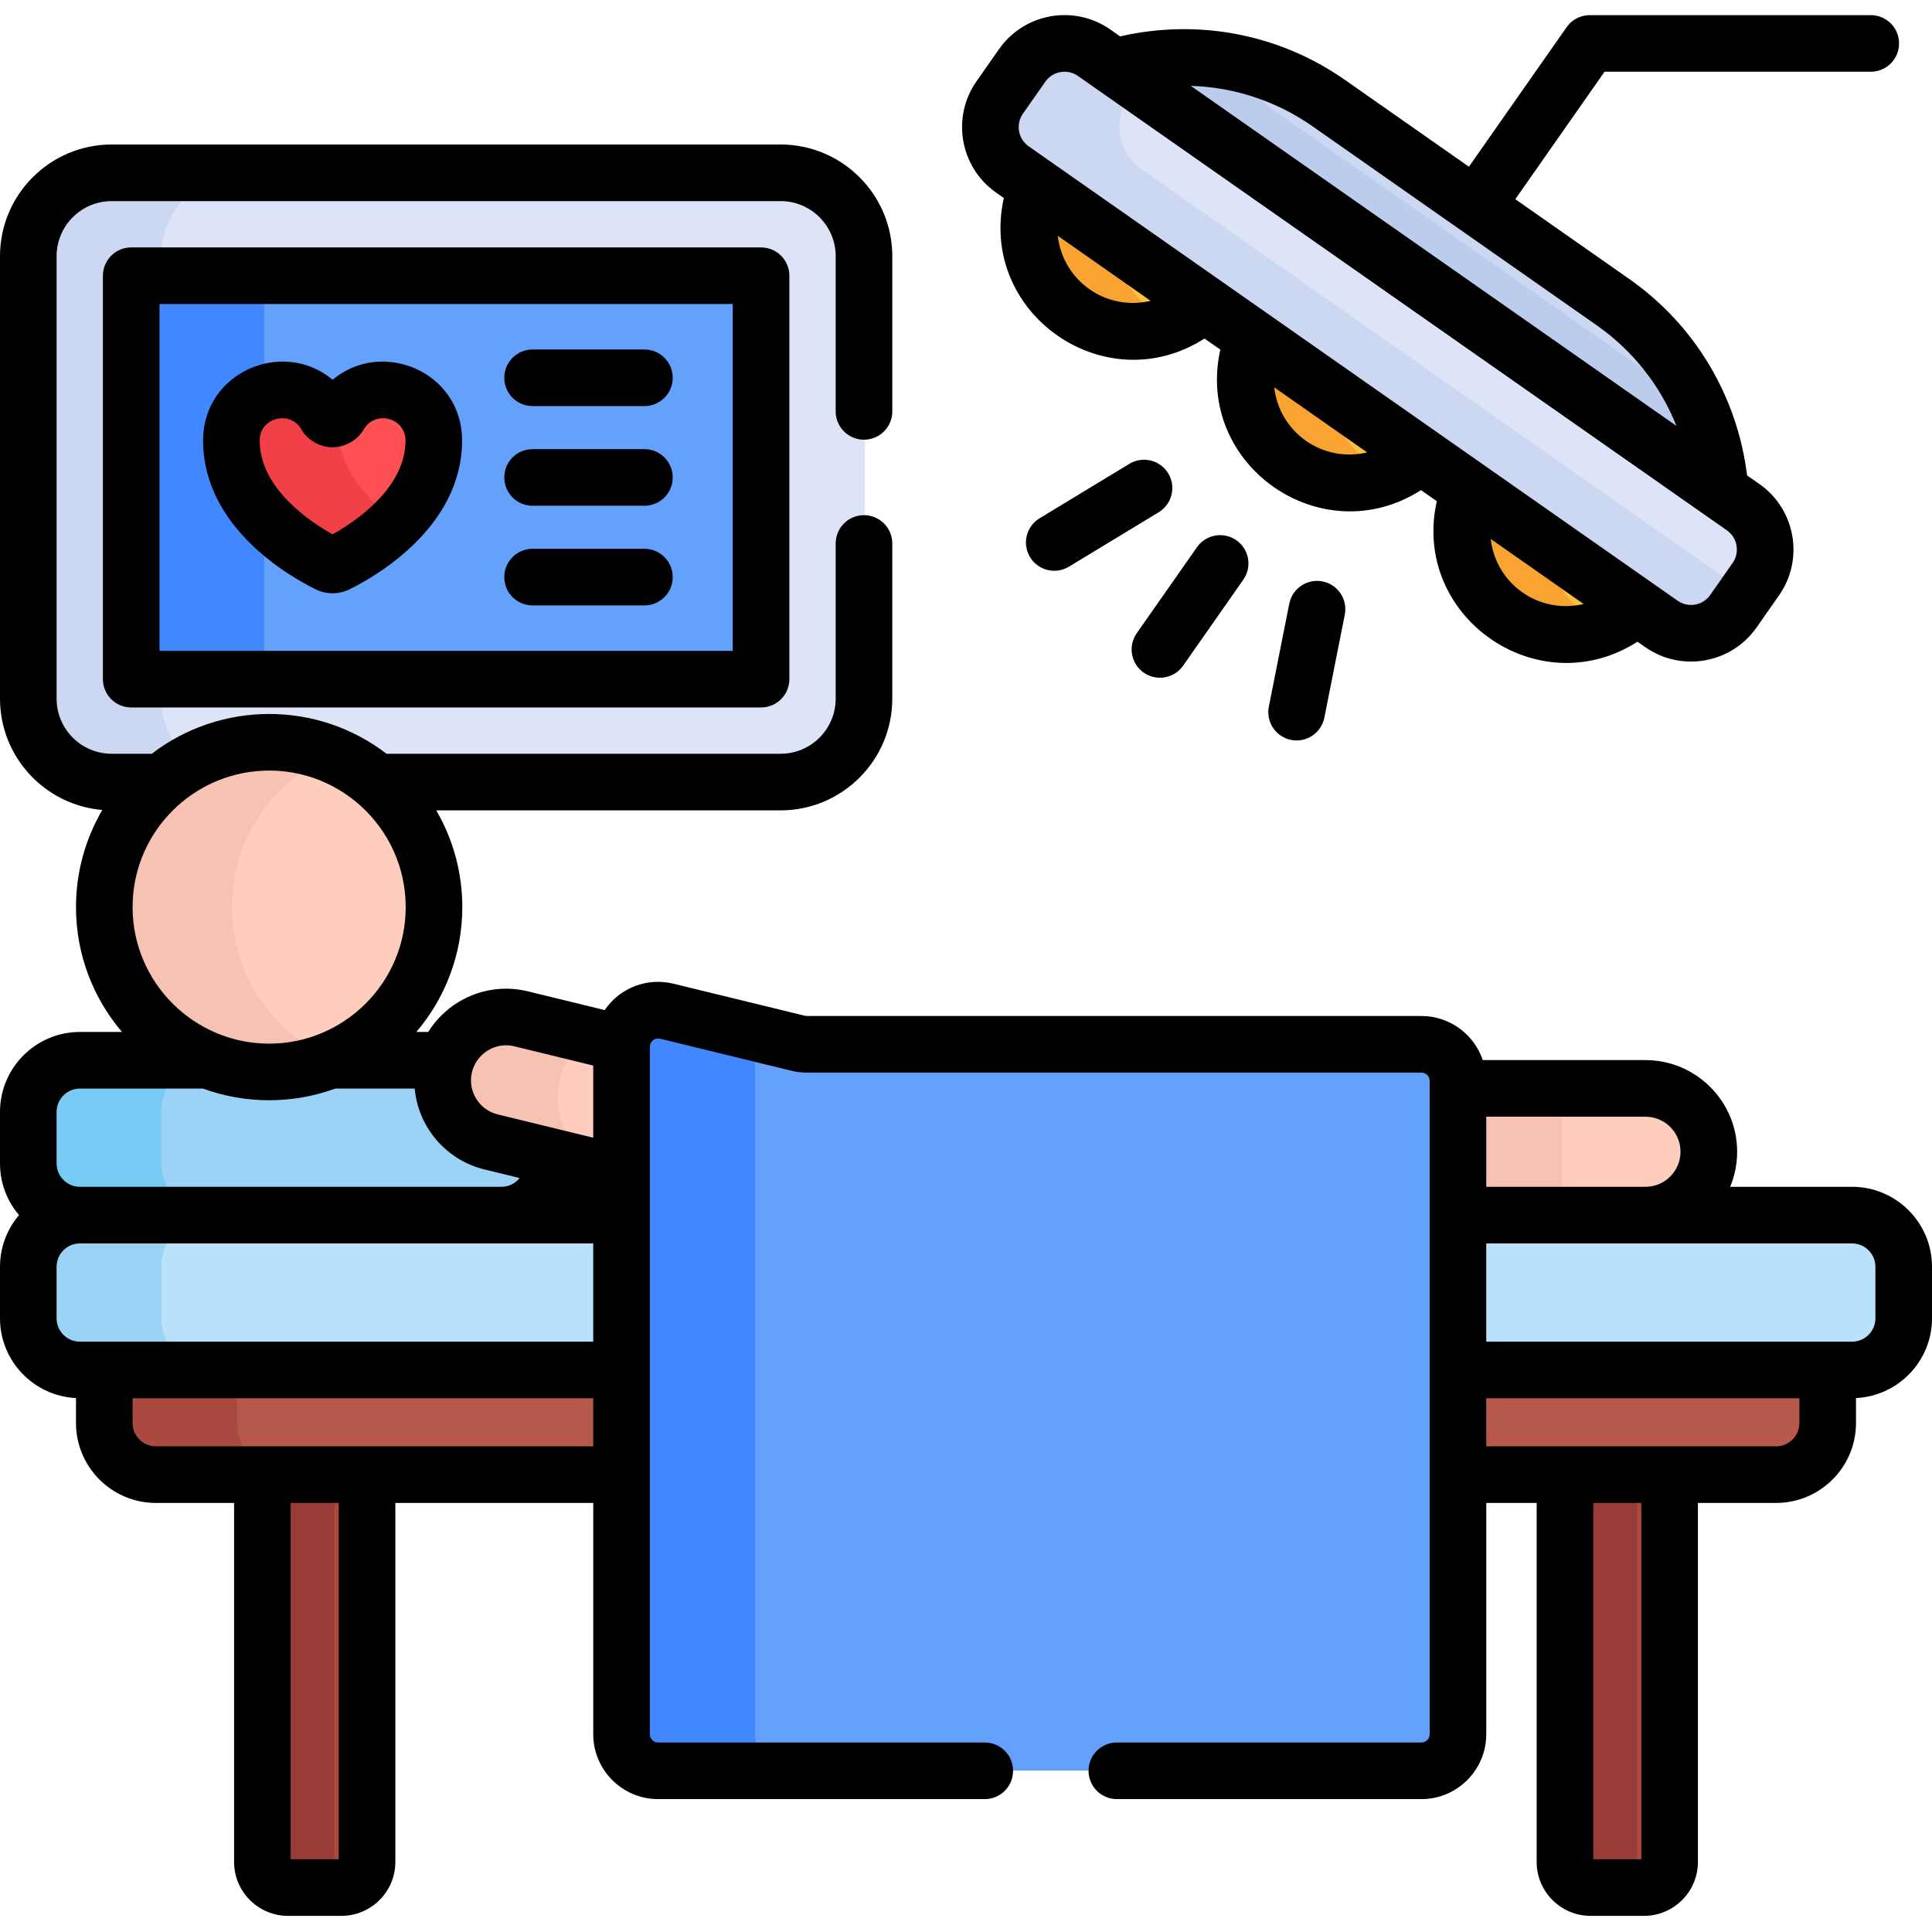
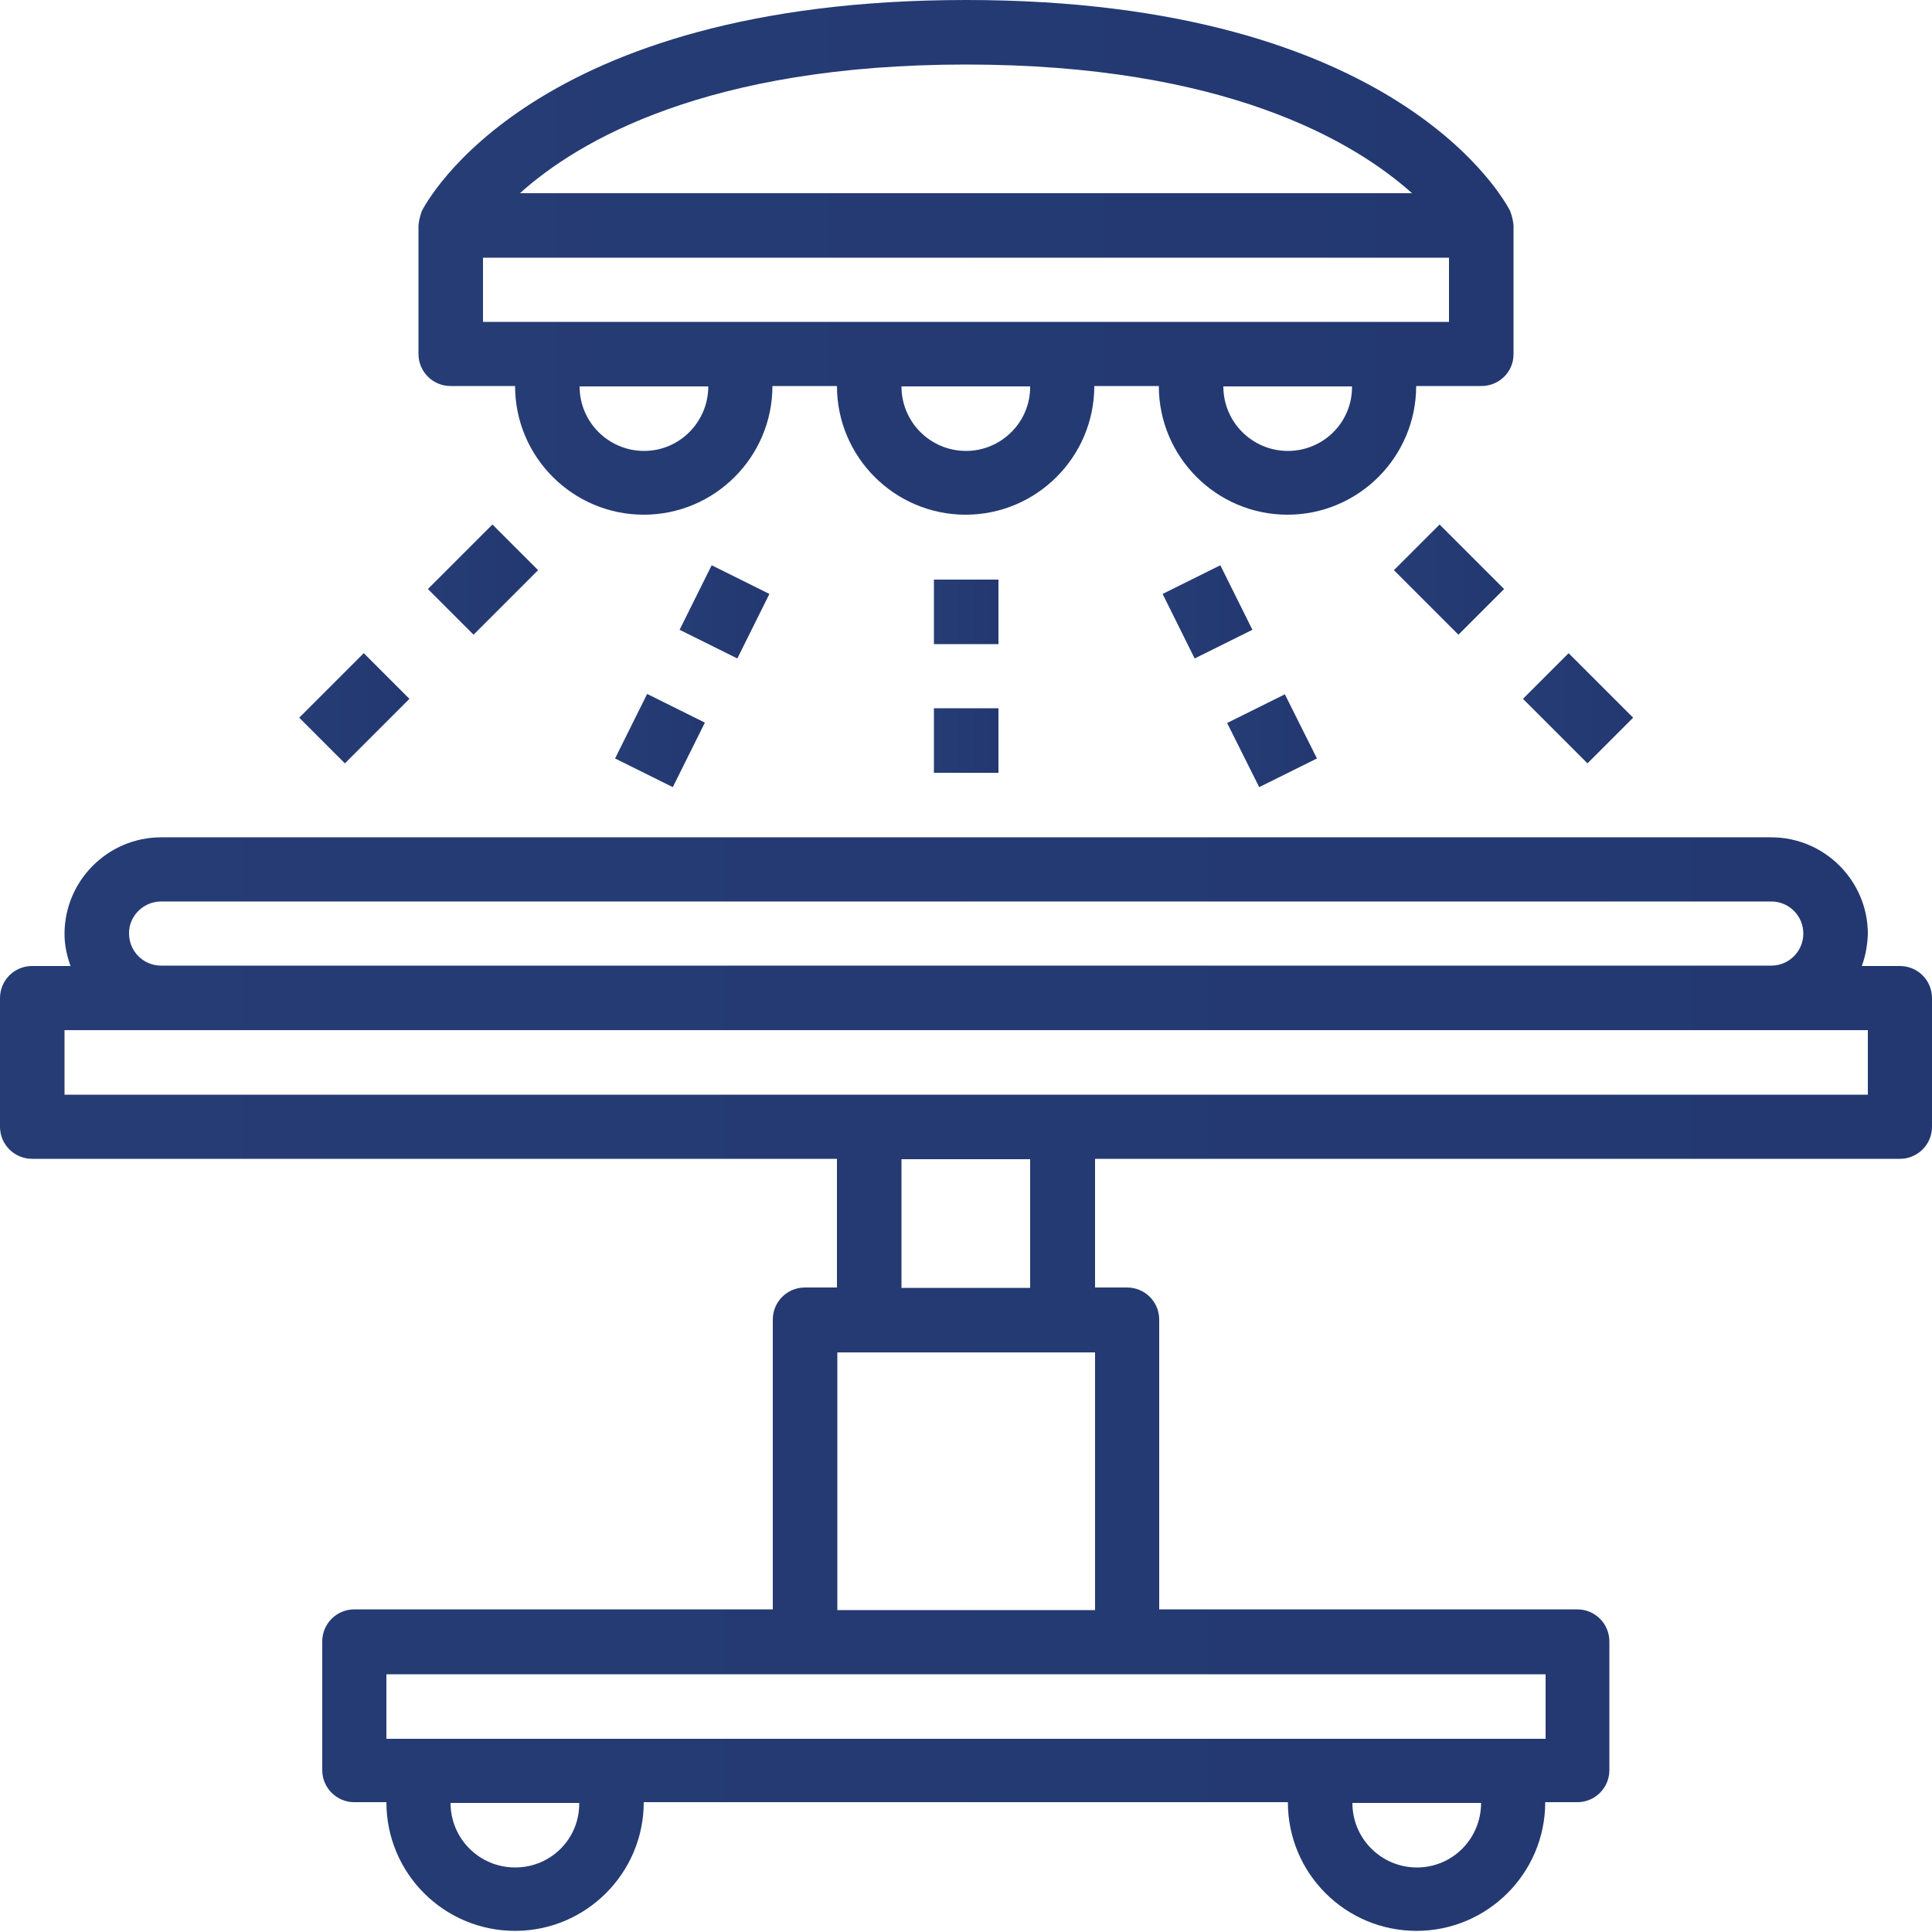
- <svg xmlns="http://www.w3.org/2000/svg" height="512pt" viewBox="0 -4 512 512" width="512pt">
-   <path d="m69.773 381.742v107.637c0 3.754 3.039 6.793 6.793 6.793h14.152c3.754 0 6.793-3.039 6.793-6.793v-107.637zm0 0" fill="#aa493f" />
-   <path d="m414.977 381.742v107.637c0 3.754 3.039 6.793 6.789 6.793h14.156c3.75 0 6.793-3.039 6.793-6.793v-107.637zm0 0" fill="#aa493f" />
-   <path d="m88.59 489.379v-107.637h-18.816v107.637c0 3.754 3.039 6.793 6.793 6.793h14.152c.82 0 1.605-.152 2.332-.418-2.602-.953-4.461-3.445-4.461-6.375zm0 0" fill="#993b36" />
-   <path d="m433.793 489.379v-107.637h-18.816v107.637c0 3.754 3.039 6.793 6.789 6.793h14.156c.82 0 1.602-.152 2.332-.418-2.602-.953-4.461-3.445-4.461-6.375zm0 0" fill="#993b36" />
-   <g fill="#fec13b">
-     <path d="m275.848 44.336c-5.402 12.355-2.027 26.82 8.824 34.418 10.848 7.598 25.598 5.82 35.359-3.48zm0 0" />
-     <path d="m333.219 84.508c-5.402 12.355-2.031 26.82 8.82 34.418 10.852 7.598 25.598 5.82 35.359-3.48zm0 0" />
-     <path d="m390.586 124.68c-5.402 12.355-2.027 26.82 8.824 34.418 10.852 7.594 25.598 5.82 35.359-3.48zm0 0" />
+ <svg xmlns="http://www.w3.org/2000/svg" version="1.1" x="0px" y="0px" viewBox="0 0 512 512" style="enable-background:new 0 0 512 512;" xml:space="preserve">
+   <style type="text/css">
+ 	.st0{display:none;}
+ 	.st1{display:inline;fill:#AA493F;}
+ 	.st2{display:inline;fill:#993B36;}
+ 	.st3{display:inline;}
+ 	.st4{fill:#FEC13B;}
+ 	.st5{display:inline;fill:#F9A332;}
+ 	.st6{display:inline;fill:#B9E1FB;}
+ 	.st7{display:inline;fill:#9AD3F6;}
+ 	.st8{display:inline;fill:#78CBF4;}
+ 	.st9{display:inline;fill:#B7594A;}
+ 	.st10{display:inline;fill:#CCD7F2;}
+ 	.st11{display:inline;fill:#BCCCED;}
+ 	.st12{display:inline;fill:#DDE4F7;}
+ 	.st13{display:inline;fill:#63A1FC;}
+ 	.st14{display:inline;fill:#4188FF;}
+ 	.st15{display:inline;fill:#FF5155;}
+ 	.st16{display:inline;fill:#F24049;}
+ 	.st17{display:inline;fill:#FFCDBE;}
+ 	.st18{display:inline;fill:#F7C1B3;}
+ 	.st19{fill:url(#SVGID_1_);}
+ 	.st20{fill:url(#SVGID_2_);}
+ 	.st21{fill:url(#SVGID_3_);}
+ 	.st22{fill:url(#SVGID_4_);}
+ 	.st23{fill:url(#SVGID_5_);}
+ 	.st24{fill:url(#SVGID_6_);}
+ 	.st25{fill:url(#SVGID_7_);}
+ 	.st26{fill:url(#SVGID_8_);}
+ 	.st27{fill:url(#SVGID_9_);}
+ 	.st28{fill:url(#SVGID_10_);}
+ 	.st29{fill:url(#SVGID_11_);}
+ 	.st30{fill:url(#SVGID_12_);}
+ 	.st31{fill:url(#SVGID_13_);}
+ </style>
+   <g id="Capa_1" class="st0">
+     <path class="st1" d="M69.8,385.7v107.6c0,3.8,3,6.8,6.8,6.8h14.2c3.8,0,6.8-3,6.8-6.8V385.7H69.8z" />
+     <path class="st1" d="M415,385.7v107.6c0,3.8,3,6.8,6.8,6.8h14.2c3.8,0,6.8-3,6.8-6.8V385.7H415z" />
+     <path class="st2" d="M88.6,493.4V385.7H69.8v107.6c0,3.8,3,6.8,6.8,6.8h14.2c0.8,0,1.6-0.2,2.3-0.4   C90.4,498.8,88.6,496.3,88.6,493.4z" />
+     <path class="st2" d="M433.8,493.4V385.7H415v107.6c0,3.8,3,6.8,6.8,6.8h14.2c0.8,0,1.6-0.2,2.3-0.4   C435.7,498.8,433.8,496.3,433.8,493.4z" />
+     <g class="st3">
+       <path class="st4" d="M275.8,48.3c-5.4,12.4-2,26.8,8.8,34.4c10.8,7.6,25.6,5.8,35.4-3.5L275.8,48.3z" />
+       <path class="st4" d="M333.2,88.5c-5.4,12.4-2,26.8,8.8,34.4s25.6,5.8,35.4-3.5L333.2,88.5z" />
+       <path class="st4" d="M390.6,128.7c-5.4,12.4-2,26.8,8.8,34.4c10.9,7.6,25.6,5.8,35.4-3.5L390.6,128.7z" />
+     </g>
+     <path class="st5" d="M306,82.8c-7.1-5-11-12.9-11.3-21.2l-18.8-13.2c-5.4,12.4-2,26.8,8.8,34.4c7.8,5.4,17.5,6,26,2.6   C309,84.6,307.5,83.8,306,82.8z" />
+     <path class="st5" d="M363.3,122.9c-7.1-5-11-12.9-11.3-21.2l-18.8-13.2c-5.4,12.4-2,26.8,8.8,34.4c7.8,5.4,17.5,6,26,2.6   C366.4,124.8,364.8,124,363.3,122.9z" />
+     <path class="st5" d="M420.7,163.1c-7.1-5-11-12.9-11.3-21.2l-18.8-13.2c-5.4,12.4-2,26.8,8.8,34.4c7.8,5.4,17.5,6.1,26,2.6   C423.8,165,422.2,164.1,420.7,163.1z" />
+     <path class="st6" d="M491.1,322H21.4c-7.5,0-13.7,6.2-13.7,13.7v13.7c0,7.5,6.2,13.7,13.7,13.7h469.6c7.5,0,13.7-6.2,13.7-13.7   v-13.7C504.7,328.1,498.6,322,491.1,322z" />
+     <path class="st7" d="M42.7,349.3v-13.7c0-7.5,6.2-13.7,13.7-13.7h-35c-7.5,0-13.7,6.2-13.7,13.7v13.7c0,7.5,6.2,13.7,13.7,13.7h35   C48.9,363,42.7,356.8,42.7,349.3z" />
+     <path class="st7" d="M146.8,308.3v-13.7c0-7.5-6.2-13.7-13.7-13.7H21.4c-7.5,0-13.7,6.2-13.7,13.7v13.7c0,7.5,6.2,13.7,13.7,13.7   h111.7C140.7,322,146.8,315.8,146.8,308.3z" />
+     <path class="st8" d="M42.7,308.3v-13.7c0-7.5,6.2-13.7,13.7-13.7h-35c-7.5,0-13.7,6.2-13.7,13.7v13.7c0,7.5,6.2,13.7,13.7,13.7h35   C48.9,322,42.7,315.8,42.7,308.3z" />
+     <path class="st9" d="M27.9,363v14.1c0,7.5,6.2,13.7,13.7,13.7h429.4c7.5,0,13.7-6.2,13.7-13.7V363H27.9z" />
+     <path class="st1" d="M62.9,377.1V363h-35v14.1c0,7.5,6.2,13.7,13.7,13.7h35C69,390.7,62.9,384.6,62.9,377.1z" />
+     <path class="st10" d="M454.9,131.9c-0.7-20.5-10.1-39.9-27.2-51.9l-75.3-52.7c-17.1-12-38.5-14.1-58-7.8L454.9,131.9z" />
+     <path class="st11" d="M336.2,28.3c-3.4-2.4-3.6-6.8-1.4-9.5c-13.1-4-27.2-3.6-40.4,0.7l160.5,112.4c-0.3-8.4-2.1-16.5-5.2-24.1   L336.2,28.3z" />
+     <path class="st12" d="M207.1,207.2H29.8c-12.2,0-22.1-9.9-22.1-22.1V67.8c0-12.2,9.9-22.1,22.1-22.1h177.3   c12.2,0,22.1,9.9,22.1,22.1v117.3C229.2,197.3,219.3,207.2,207.1,207.2z" />
+     <path class="st10" d="M42.7,185.1V67.8c0-12.2,9.9-22.1,22.1-22.1h-35c-12.2,0-22.1,9.9-22.1,22.1v117.3c0,12.2,9.9,22.1,22.1,22.1   h35C52.7,207.2,42.7,197.3,42.7,185.1z" />
+     <path class="st13" d="M199,73H37.9c-1.6,0-2.9,1.3-2.9,2.9V177c0,1.6,1.3,2.9,2.9,2.9H199c1.6,0,2.9-1.3,2.9-2.9V75.9   C201.9,74.3,200.6,73,199,73z" />
+     <path class="st14" d="M70,177V75.9c0-1.6,1.3-2.9,2.9-2.9h-35c-1.6,0-2.9,1.3-2.9,2.9V177c0,1.6,1.3,2.9,2.9,2.9h35   C71.3,179.9,70,178.6,70,177z" />
+     <path class="st15" d="M90.1,110.1c-1.1,1.3-2.6,1.1-3.4,0c-6.8-11.9-25.1-7.1-25.1,6.6c0,18.7,19.6,29.8,25.7,32.7   c0.7,0.4,1.6,0.4,2.3,0c6-3,25.7-14.1,25.7-32.7C115.2,103,96.9,98.1,90.1,110.1z" />
+     <path class="st16" d="M89.2,111.5c0-0.3,0-0.5,0-0.8c-0.9,0.4-1.9,0.1-2.6-0.7c-6.8-11.9-25.1-7.1-25.1,6.6   c0,18.7,19.6,29.8,25.7,32.7c0.7,0.4,1.6,0.4,2.3,0c3.1-1.5,9.8-5.2,15.6-11C97.7,132.8,89.2,123.8,89.2,111.5z" />
+     <path class="st12" d="M459.6,161.9l6-8.5c4.3-6.2,2.8-14.7-3.4-19.1l-172-120.4c-6.2-4.3-14.7-2.8-19.1,3.4l-6,8.5   c-4.3,6.2-2.8,14.7,3.4,19.1l172,120.4C446.7,169.6,455.3,168.1,459.6,161.9z" />
+     <path class="st10" d="M302.5,44.9c-6.2-4.3-7.7-12.9-3.4-19.1l2.6-3.8l-11.6-8.1c-6.2-4.3-14.7-2.8-19.1,3.4l-6,8.5   c-4.3,6.2-2.8,14.7,3.4,19.1l172,120.4c6.2,4.3,14.7,2.8,19.1-3.4l3.3-4.8L302.5,44.9z" />
+     <path class="st17" d="M115.3,240.3c0,24.1-19.6,43.7-43.7,43.7s-43.7-19.6-43.7-43.7s19.6-43.7,43.7-43.7S115.3,216.2,115.3,240.3z   " />
+     <path class="st18" d="M61.5,240.3c0-18.2,11.1-33.8,26.9-40.3c-5.2-2.2-10.8-3.4-16.8-3.4c-24.1,0-43.7,19.6-43.7,43.7   S47.4,284,71.6,284c6,0,11.6-1.2,16.8-3.4C72.6,274.1,61.5,258.5,61.5,240.3z" />
+     <path class="st17" d="M168,277.3c0-0.3,0-0.6,0.1-0.9l-29.7-6.5c-9-2.2-18.1,3.3-20.3,12.3c-2.2,9,3.3,18.1,12.3,20.3L168,311   C168,291.8,168,278.4,168,277.3z" />
+     <path class="st18" d="M148.5,285.9c1.2-5,4.1-9.1,7.9-12l-18-3.9c-9-2.2-18.1,3.3-20.3,12.3c-2.2,9,3.3,18.1,12.3,20.3l26.3,5.9   C149.9,303.5,146.3,294.7,148.5,285.9z" />
+     <path class="st17" d="M436.3,288.4h-52.7V322h52.7c9.3,0,16.8-7.5,16.8-16.8C453.1,295.9,445.6,288.4,436.3,288.4z" />
+     <path class="st18" d="M413.9,288.4h-30.3V322h30.3C413.9,307.3,413.9,295.4,413.9,288.4z" />
+     <path class="st13" d="M376.9,276.7H214.1c-0.8,0-1.5-0.1-2.3-0.3l-34.8-8.5c-6.1-1.5-12,3.1-12,9.4v182.2c0,5.4,4.3,9.7,9.7,9.7   h202.3c5.4,0,9.7-4.3,9.7-9.7c0-2,0-168.5,0-173.1C386.6,281,382.3,276.7,376.9,276.7z" />
+     <path class="st14" d="M200.1,459.5c0-3,0-178.4,0-182.2c0-1.3,0.3-2.5,0.7-3.6l-23.8-5.8c-6.1-1.5-12,3.1-12,9.4v182.2   c0,5.4,4.3,9.7,9.7,9.7h35.1C204.4,469.2,200.1,464.9,200.1,459.5z" />
+     <path class="st3" d="M303.1,178.2c3.4,2.4,8.1,1.6,10.4-1.8l16-22.8c2.4-3.4,1.6-8.1-1.8-10.4s-8.1-1.6-10.4,1.8l-16,22.8   C298.9,171.2,299.7,175.9,303.1,178.2z" />
+     <path class="st3" d="M341.7,160l-5.4,27.3c-0.8,4.1,1.8,8,5.9,8.8c4.1,0.8,8-1.8,8.8-5.9l5.4-27.3c0.8-4.1-1.8-8-5.9-8.8   S342.5,155.9,341.7,160z" />
+     <path class="st3" d="M309.6,125.4c-2.1-3.5-6.8-4.7-10.3-2.5l-23.8,14.4c-3.5,2.1-4.7,6.8-2.5,10.3c2.1,3.5,6.8,4.7,10.3,2.5   l23.8-14.4C310.6,133.6,311.7,129,309.6,125.4z" />
+     <path class="st3" d="M83.7,156.2c2.8,1.4,6.1,1.4,9,0c7-3.5,29.8-16.5,29.8-39.5c0-18.2-21.2-27.1-34.3-16.1   c-13.1-11-34.3-2.1-34.3,16.1C53.8,139.7,76.7,152.7,83.7,156.2z M79.9,113.8c1.4,2.5,4.5,4.6,8,4.7c3.6,0.1,7-2,8.5-4.7   c3.1-5.3,11.1-3.1,11.1,2.8c0,12.7-13.4,21.6-19.3,24.9c-5.9-3.3-19.3-12.1-19.3-24.9C68.8,110.7,76.9,108.6,79.9,113.8z" />
+     <path class="st3" d="M141.1,107.6h29.6c4.1,0,7.5-3.4,7.5-7.5c0-4.1-3.4-7.5-7.5-7.5h-29.6c-4.1,0-7.5,3.4-7.5,7.5   C133.6,104.3,137,107.6,141.1,107.6z" />
+     <path class="st3" d="M141.1,134h29.6c4.1,0,7.5-3.4,7.5-7.5s-3.4-7.5-7.5-7.5h-29.6c-4.1,0-7.5,3.4-7.5,7.5   C133.6,130.7,137,134,141.1,134z" />
+     <path class="st3" d="M141.1,160.4h29.6c4.1,0,7.5-3.4,7.5-7.5s-3.4-7.5-7.5-7.5h-29.6c-4.1,0-7.5,3.4-7.5,7.5   S137,160.4,141.1,160.4z" />
+     <path class="st3" d="M495.8,19c4.1,0,7.5-3.4,7.5-7.5S499.9,4,495.8,4h-73.7c-0.1,0-0.2,0-0.3,0c-2.5-0.1-5,1-6.5,3.2l-25.9,37   l-32.8-23C339.1,9,317.5,4.9,296.8,9.6l-2.6-1.8c-9.6-6.7-22.8-4.3-29.5,5.2l-6,8.5c-6.7,9.6-4.4,22.8,5.2,29.5l2,1.4   c-6.8,30.6,26.8,54.1,53.2,37.2l4.2,2.9c-6.8,30.6,26.8,54.1,53.2,37.2l4.2,2.9c-6.8,30.6,26.8,54.1,53.2,37.2l2.1,1.4   c9.6,6.7,22.8,4.4,29.5-5.2l6-8.5c6.7-9.6,4.4-22.8-5.2-29.5L463,126c-2.6-21.1-13.9-39.9-31.2-52.1l-30.2-21.1L425.2,19H495.8z    M280.3,62.5l24.6,17.2C293.1,82.5,281.7,74.5,280.3,62.5z M337.7,102.6c15.1,10.6,9.5,6.7,24.6,17.2   C350.5,122.7,339.1,114.7,337.7,102.6z M395.1,142.8c15,10.5,9.7,6.8,24.6,17.2C407.9,162.9,396.5,154.9,395.1,142.8z M459.2,149.2   l-6,8.5c-2,2.8-5.8,3.5-8.6,1.5c-9.5-6.6-162.5-113.8-172-120.4c-2.8-1.9-3.5-5.8-1.5-8.6l6-8.5c1.9-2.8,5.8-3.5,8.6-1.5l172,120.4   C460.4,142.5,461.1,146.4,459.2,149.2z M444.3,112.9c-7.9-5.5-125-87.6-128.7-90.1c11.5,0.4,22.7,4,32.3,10.7l75.3,52.7   C432.8,92.9,440,102.2,444.3,112.9z" />
+     <path class="st3" d="M490.8,314.5h-32.3c1.2-2.9,1.9-6,1.9-9.3c0-13.4-10.9-24.3-24.3-24.3H393c-2.3-6.8-8.7-11.7-16.3-11.7H213.8   c-0.2,0-0.3,0-0.5-0.1l-34.8-8.5c-6.8-1.7-14.1,0.9-18.2,7l-20.4-5c-10.4-2.5-21,2.1-26.4,10.8h-3.1c7.6-8.9,12.2-20.5,12.2-33.1   c0-9.3-2.5-18.1-6.9-25.6h91.3c16.3,0,29.6-13.3,29.6-29.6V144c0-4.1-3.4-7.5-7.5-7.5c-4.1,0-7.5,3.4-7.5,7.5v41.1   c0,8-6.5,14.6-14.6,14.6H102.4c-18.3-14.1-43.9-14.1-62.2,0H29.6c-8,0-14.6-6.5-14.6-14.6V67.9c0-8,6.5-14.6,14.6-14.6h177.3   c8,0,14.6,6.5,14.6,14.6V109c0,4.1,3.4,7.5,7.5,7.5c4.1,0,7.5-3.4,7.5-7.5V67.9c0-16.3-13.3-29.6-29.6-29.6H29.6   C13.3,38.3,0,51.6,0,67.9v117.3c0,15.5,12,28.2,27.1,29.5c-4.4,7.6-7,16.4-7,25.7c0,12.6,4.6,24.2,12.2,33.1H21.2   C9.5,273.5,0,283,0,294.7v13.7c0,5.2,1.9,10,5,13.7c-3.1,3.7-5,8.5-5,13.7v13.7c0,11.3,8.9,20.6,20.1,21.1v6.6   c0,11.7,9.5,21.2,21.2,21.2H62v95.1c0,7.9,6.4,14.3,14.3,14.3h14.2c7.9,0,14.3-6.4,14.3-14.3v-95.1h52.4v61.3   c0,9.5,7.7,17.2,17.2,17.2H261c4.1,0,7.5-3.4,7.5-7.5s-3.4-7.5-7.5-7.5h-86.6c-1.2,0-2.2-1-2.2-2.2c0-5.1,0-176.8,0-182.2   c0,0,0-0.1,0-0.1c0-1.4,1.3-2.4,2.7-2.1l34.8,8.5c1.3,0.3,2.7,0.5,4.1,0.5h162.9c1.2,0,2.2,1,2.2,2.2v173.1c0,1.2-1,2.2-2.2,2.2   H296c-4.1,0-7.5,3.4-7.5,7.5c0,4.1,3.4,7.5,7.5,7.5h80.7c9.5,0,17.2-7.7,17.2-17.2v-61.3h13.4v95.1c0,7.9,6.4,14.3,14.3,14.3h14.2   c7.9,0,14.3-6.4,14.3-14.3v-95.1h20.7c11.7,0,21.2-9.5,21.2-21.2v-6.6c11.2-0.5,20.1-9.8,20.1-21.1v-13.7   C512,324,502.5,314.5,490.8,314.5z M136.3,277.3l20.9,5.1v19.1l-8.9-2.2l-16.4-4c-4.4-1.1-7.2-5.1-7.1-9.4   C125,280.2,130.5,275.9,136.3,277.3z M71.3,276.6c-19.8,0-36.2-16.1-36.2-36.2c0-18.8,14.4-34.3,32.8-36c21.3-2,39.6,14.8,39.6,36   C107.5,260.5,91.1,276.6,71.3,276.6z M15,294.7c0-3.4,2.8-6.2,6.2-6.2h32.6c11.3,4.1,23.8,4.1,35.1,0h21c0.9,10.3,8.4,19,18.4,21.4   l9.4,2.3c-1.1,1.4-2.9,2.3-4.8,2.3H21.2c-3.4,0-6.2-2.8-6.2-6.2V294.7z M15,349.4v-13.7c0-3.4,2.8-6.2,6.2-6.2h136v26   c-9.4,0-133.5,0-136,0C17.8,355.6,15,352.8,15,349.4z M89.8,492.7H77v-94.4h12.7V492.7z M41.3,383.3c-3.4,0-6.2-2.8-6.2-6.2v-6.6   h122.1v12.7C152.2,383.3,45.8,383.3,41.3,383.3z M445.4,305.2c0,5.1-4.2,9.3-9.3,9.3h-42.2v-18.6h42.2   C441.2,295.9,445.4,300.1,445.4,305.2z M435,492.7h-12.7v-94.4H435V492.7z M476.9,377.1c0,3.4-2.8,6.2-6.2,6.2   c-7.1,0-68.3,0-76.8,0v-12.7h83V377.1z M497,349.4c0,3.4-2.8,6.2-6.2,6.2c-10.6,0-86.3,0-96.9,0v-26h96.9c3.4,0,6.2,2.8,6.2,6.2   V349.4z" />
+     <path class="st3" d="M34.8,65.6c-4.1,0-7.5,3.4-7.5,7.5V180c0,4.1,3.4,7.5,7.5,7.5h166.9c4.1,0,7.5-3.4,7.5-7.5V73.1   c0-4.1-3.4-7.5-7.5-7.5H34.8z M194.2,172.5H42.3V80.6h151.9V172.5z" />
  </g>
-   <path d="m305.977 78.754c-7.105-4.977-10.98-12.898-11.312-21.238l-18.816-13.18c-5.402 12.355-2.027 26.82 8.824 34.418 7.75 5.426 17.477 6.047 25.969 2.586-1.613-.695-3.18-1.543-4.664-2.586zm0 0" fill="#f9a332" />
-   <path d="m363.344 118.926c-7.102-4.977-10.977-12.898-11.309-21.242l-18.82-13.176c-5.402 12.355-2.027 26.82 8.824 34.418 7.75 5.426 17.48 6.047 25.969 2.582-1.609-.691-3.176-1.543-4.664-2.582zm0 0" fill="#f9a332" />
-   <path d="m420.715 159.098c-7.105-4.977-10.98-12.898-11.309-21.242l-18.82-13.176c-5.398 12.352-2.027 26.816 8.824 34.414 7.75 5.426 17.48 6.051 25.969 2.586-1.609-.695-3.176-1.543-4.664-2.582zm0 0" fill="#f9a332" />
-   <path d="m491.062 317.965h-469.641c-7.523 0-13.68 6.156-13.68 13.68v13.68c0 7.523 6.156 13.676 13.68 13.676h469.641c7.523 0 13.68-6.152 13.68-13.676v-13.68c0-7.523-6.156-13.68-13.68-13.68zm0 0" fill="#b9e1fb" />
-   <path d="m42.746 345.324v-13.68c0-7.523 6.156-13.68 13.68-13.68h-35.004c-7.523 0-13.68 6.156-13.68 13.68v13.68c0 7.523 6.156 13.676 13.68 13.676h35.004c-7.523.004-13.68-6.152-13.68-13.676zm0 0" fill="#9ad3f6" />
-   <path d="m146.812 304.285v-13.676c0-7.523-6.156-13.68-13.68-13.68h-111.711c-7.523 0-13.68 6.156-13.68 13.68v13.676c0 7.523 6.156 13.68 13.68 13.68h111.711c7.523 0 13.68-6.156 13.68-13.68zm0 0" fill="#9ad3f6" />
-   <path d="m42.746 304.285v-13.676c0-7.523 6.156-13.68 13.68-13.68h-35.004c-7.523 0-13.68 6.156-13.68 13.68v13.676c0 7.523 6.156 13.68 13.68 13.68h35.004c-7.523 0-13.68-6.156-13.68-13.68zm0 0" fill="#78cbf4" />
-   <path d="m27.883 359.004v14.059c0 7.523 6.152 13.68 13.676 13.68h429.367c7.523 0 13.676-6.156 13.676-13.68v-14.059zm0 0" fill="#b7594a" />
-   <path d="m62.883 373.062v-14.059h-35v14.059c0 7.523 6.152 13.68 13.676 13.68h35.004c-7.523 0-13.68-6.156-13.68-13.68zm0 0" fill="#aa493f" />
-   <path d="m454.887 127.879c-.73-20.516-10.062-39.875-27.18-51.859l-75.324-52.742c-17.117-11.988-38.496-14.133-58.023-7.801zm0 0" fill="#ccd7f2" />
-   <path d="m336.195 24.289c-3.418-2.395-3.551-6.773-1.395-9.547-13.059-3.953-27.18-3.57-40.441.734l160.527 112.402c-.297-8.367-2.051-16.531-5.152-24.09zm0 0" fill="#bccced" />
-   <path d="m207.113 203.207h-177.277c-12.184 0-22.09-9.914-22.09-22.094v-117.277c0-12.18 9.91-22.09 22.09-22.09h177.277c12.184 0 22.094 9.91 22.094 22.09v117.277c0 12.184-9.91 22.094-22.094 22.094zm0 0" fill="#dde4f7" />
-   <path d="m42.746 181.113v-117.277c0-12.18 9.91-22.09 22.09-22.09h-35c-12.184 0-22.094 9.91-22.094 22.09v117.277c0 12.18 9.91 22.09 22.094 22.09h35c-12.18.004-22.09-9.906-22.09-22.09zm0 0" fill="#ccd7f2" />
-   <path d="m199.039 69.02h-161.129c-1.598 0-2.891 1.297-2.891 2.895v101.125c0 1.598 1.293 2.895 2.891 2.895h161.129c1.598 0 2.895-1.297 2.895-2.895v-101.125c0-1.598-1.297-2.895-2.895-2.895zm0 0" fill="#63a1fc" />
-   <path d="m70.02 173.039v-101.125c0-1.598 1.293-2.895 2.895-2.895h-35.004c-1.598 0-2.895 1.297-2.895 2.895v101.125c0 1.598 1.297 2.895 2.895 2.895h35.004c-1.598 0-2.895-1.297-2.895-2.895zm0 0" fill="#4188ff" />
-   <path d="m90.086 106.102c-1.117 1.262-2.551 1.07-3.445-.043-6.77-11.918-25.078-7.117-25.078 6.605 0 18.676 19.637 29.781 25.652 32.738.734.363 1.598.359 2.328 0 6.02-2.969 25.656-14.105 25.656-32.738.004-13.664-18.254-18.586-25.113-6.562zm0 0" fill="#ff5155" />
-   <path d="m89.191 107.539c0-.262.02-.512.031-.766-.922.438-1.906.125-2.582-.715-6.766-11.918-25.078-7.117-25.078 6.605 0 18.676 19.637 29.781 25.652 32.738.734.363 1.598.359 2.328-.004 3.109-1.531 9.836-5.242 15.625-11.031-7.516-5.57-15.977-14.566-15.977-26.828zm0 0" fill="#f24049" />
-   <path d="m459.602 157.941 5.965-8.527c4.316-6.164 2.805-14.734-3.355-19.051l-172.02-120.449c-6.164-4.312-14.738-2.801-19.055 3.359l-5.965 8.527c-4.316 6.164-2.805 14.734 3.355 19.051l172.02 120.449c6.164 4.312 14.738 2.801 19.055-3.359zm0 0" fill="#dde4f7" />
-   <path d="m302.492 40.852c-6.164-4.316-7.676-12.891-3.359-19.055l2.641-3.77-11.582-8.113c-6.164-4.312-14.738-2.801-19.055 3.359l-5.969 8.527c-4.312 6.164-2.801 14.734 3.359 19.051l172.02 120.449c6.164 4.312 14.738 2.805 19.051-3.359l3.328-4.75zm0 0" fill="#ccd7f2" />
-   <path d="m115.262 236.34c0 24.129-19.562 43.688-43.691 43.688-24.129 0-43.688-19.559-43.688-43.688s19.559-43.691 43.688-43.691c24.129 0 43.691 19.562 43.691 43.691zm0 0" fill="#ffcdbe" />
-   <path d="m61.48 236.34c0-18.176 11.102-33.758 26.891-40.34-5.172-2.156-10.844-3.352-16.797-3.352-24.133 0-43.691 19.562-43.691 43.691s19.559 43.688 43.691 43.688c5.953 0 11.625-1.195 16.797-3.352-15.789-6.582-26.891-22.164-26.891-40.336zm0 0" fill="#f7c1b3" />
-   <path d="m167.961 273.344c0-.305.023-.598.051-.891l-29.688-6.512c-9-2.191-18.09 3.328-20.285 12.336-2.199 9.008 3.324 18.094 12.332 20.289l37.59 8.434c0-19.168 0-32.625 0-33.656zm0 0" fill="#ffcdbe" />
-   <path d="m148.465 281.93c1.215-4.992 4.082-9.148 7.875-12.039l-18.016-3.949c-9-2.191-18.09 3.328-20.285 12.336-2.199 9.008 3.324 18.094 12.332 20.289l26.344 5.91c-6.852-4.996-10.387-13.797-8.25-22.547zm0 0" fill="#f7c1b3" />
-   <path d="m436.312 284.383h-52.691v33.578h52.691c9.27 0 16.789-7.516 16.789-16.789 0-9.27-7.52-16.789-16.789-16.789zm0 0" fill="#ffcdbe" />
-   <path d="m413.906 284.383h-30.285v33.578h30.285c0-14.641 0-26.523 0-33.578zm0 0" fill="#f7c1b3" />
-   <path d="m376.93 272.699h-162.855c-.773 0-1.547-.094-2.297-.277l-34.832-8.496c-6.102-1.488-11.984 3.133-11.984 9.418v182.195c0 5.352 4.336 9.691 9.691 9.691h202.277c5.352 0 9.691-4.34 9.691-9.691 0-2.023 0-168.531 0-173.148 0-5.355-4.34-9.691-9.691-9.691zm0 0" fill="#63a1fc" />
-   <path d="m200.094 455.539c0-2.965 0-178.355 0-182.195 0-1.285.254-2.492.699-3.602l-23.848-5.812c-6.102-1.488-11.984 3.133-11.984 9.414v182.195c0 5.352 4.336 9.691 9.691 9.691h35.133c-5.355 0-9.691-4.34-9.691-9.691zm0 0" fill="#4188ff" />
-   <path d="m303.094 174.25c3.395 2.379 8.07 1.551 10.445-1.84l15.953-22.789c2.379-3.395 1.555-8.07-1.84-10.445-3.395-2.375-8.07-1.551-10.445 1.844l-15.957 22.785c-2.375 3.395-1.551 8.07 1.844 10.445zm0 0" />
-   <path d="m341.672 155.984-5.418 27.285c-.805 4.062 1.836 8.012 5.898 8.816 4.066.805 8.012-1.836 8.816-5.895l5.414-27.289c.809-4.062-1.832-8.012-5.895-8.816-4.062-.805-8.012 1.832-8.816 5.898zm0 0" />
-   <path d="m309.59 121.449c-2.145-3.543-6.762-4.676-10.301-2.523l-23.789 14.422c-3.543 2.145-4.672 6.758-2.527 10.301 2.148 3.543 6.766 4.672 10.305 2.523l23.789-14.422c3.543-2.145 4.672-6.758 2.523-10.301zm0 0" />
-   <path d="m83.652 152.18c2.766 1.363 6.121 1.406 8.969 0 7-3.453 29.836-16.508 29.836-39.465 0-18.203-21.215-27.062-34.312-16.074-13.078-11.008-34.324-2.109-34.324 16.074 0 23.016 22.844 36.031 29.832 39.465zm-3.777-42.367c1.398 2.469 4.469 4.625 8.023 4.711 3.566.113 6.969-2.039 8.461-4.652 3.051-5.348 11.098-3.148 11.098 2.848 0 12.688-13.387 21.562-19.324 24.875-5.93-3.297-19.312-12.145-19.312-24.875 0-6.043 8.086-8.133 11.055-2.906zm0 0" />
-   <path d="m141.141 103.617h29.637c4.145 0 7.5-3.355 7.5-7.5 0-4.141-3.355-7.5-7.5-7.5h-29.637c-4.145 0-7.5 3.359-7.5 7.5 0 4.145 3.355 7.5 7.5 7.5zm0 0" />
-   <path d="m141.141 130.027h29.637c4.145 0 7.5-3.355 7.5-7.5 0-4.145-3.355-7.5-7.5-7.5h-29.637c-4.145 0-7.5 3.355-7.5 7.5 0 4.141 3.355 7.5 7.5 7.5zm0 0" />
-   <path d="m141.141 156.438h29.637c4.145 0 7.5-3.355 7.5-7.5s-3.355-7.5-7.5-7.5h-29.637c-4.145 0-7.5 3.355-7.5 7.5s3.355 7.5 7.5 7.5zm0 0" />
-   <path d="m495.77 15.008c4.145 0 7.5-3.355 7.5-7.5 0-4.145-3.355-7.5-7.5-7.5h-73.711c-.117 0-.23.012-.348.016-2.496-.129-5 .984-6.539 3.184l-25.891 36.973-32.84-22.996c-17.371-12.164-38.902-16.289-59.594-11.539l-2.598-1.82c-9.59-6.711-22.816-4.348-29.5 5.199l-5.969 8.523c-6.695 9.562-4.363 22.801 5.203 29.496l2.047 1.434c-6.844 30.555 26.828 54.109 53.18 37.238l4.191 2.934c-6.848 30.555 26.816 54.109 53.176 37.238l4.191 2.934c-6.844 30.551 26.82 54.109 53.18 37.238l2.055 1.438c9.566 6.699 22.797 4.363 29.496-5.203l5.969-8.523c6.695-9.562 4.363-22.797-5.203-29.496l-3.27-2.289c-2.613-21.066-13.855-39.891-31.23-52.055l-30.195-21.145 23.652-33.777zm-215.457 43.473 24.621 17.242c-11.801 2.797-23.223-5.238-24.621-17.242zm57.367 40.168c15.109 10.578 9.52 6.668 24.625 17.242-11.773 2.797-23.223-5.211-24.625-17.242zm57.371 40.172c14.953 10.469 9.727 6.812 24.625 17.242-11.773 2.797-23.223-5.211-24.625-17.242zm64.129 6.344-5.969 8.523c-1.953 2.789-5.812 3.473-8.605 1.52-9.492-6.648-162.52-113.801-172.02-120.449-2.77-1.941-3.457-5.832-1.516-8.605l5.969-8.523c1.945-2.777 5.84-3.453 8.605-1.516l172.02 120.445c2.773 1.941 3.457 5.836 1.516 8.605zm-14.902-36.289c-7.895-5.531-125.047-87.559-128.711-90.125 11.473.352 22.672 4 32.273 10.723l75.324 52.742c9.598 6.723 16.859 16 21.113 26.66zm0 0" />
-   <path d="m490.82 310.516h-32.312c1.188-2.863 1.852-6 1.852-9.293 0-13.391-10.898-24.285-24.289-24.285h-43.113c-2.305-6.785-8.719-11.688-16.273-11.688h-162.855c-.172 0-.348-.023-.52-.062l-34.828-8.496c-6.816-1.66-14.062.914-18.238 6.988l-20.387-4.973c-10.438-2.543-20.977 2.113-26.375 10.773h-3.141c7.586-8.93 12.176-20.48 12.176-33.09 0-9.336-2.523-18.09-6.906-25.633h91.258c16.316 0 29.594-13.277 29.594-29.594v-41.137c0-4.145-3.359-7.5-7.5-7.5-4.145 0-7.5 3.355-7.5 7.5v41.137c0 8.047-6.547 14.594-14.594 14.594h-104.422c-18.312-14.059-43.887-14.07-62.234 0h-10.621c-8.043 0-14.59-6.547-14.59-14.594v-117.273c0-8.047 6.547-14.594 14.59-14.594h177.281c8.043 0 14.59 6.547 14.59 14.594v41.137c0 4.141 3.359 7.5 7.5 7.5 4.145 0 7.504-3.359 7.504-7.5v-41.137c0-16.316-13.277-29.594-29.594-29.594h-177.281c-16.316 0-29.59 13.273-29.59 29.594v117.277c0 15.48 11.953 28.215 27.109 29.48-4.422 7.566-6.973 16.359-6.973 25.742 0 12.609 4.594 24.16 12.18 33.09h-11.137c-11.68 0-21.18 9.5-21.18 21.18v13.68c0 5.215 1.902 9.984 5.039 13.68-3.137 3.691-5.039 8.465-5.039 13.676v13.68c0 11.328 8.945 20.578 20.137 21.129v6.609c0 11.68 9.504 21.18 21.18 21.18h20.715v95.141c0 7.879 6.41 14.289 14.293 14.289h14.152c7.879 0 14.293-6.41 14.293-14.289v-95.141h52.445v61.297c0 9.48 7.711 17.191 17.191 17.191h86.566c4.141 0 7.5-3.355 7.5-7.5s-3.359-7.5-7.5-7.5h-86.566c-1.207 0-2.191-.984-2.191-2.191 0-5.121 0-176.789 0-182.156.004-.035.008-.07.008-.105.043-1.395 1.34-2.395 2.703-2.062l34.828 8.496c1.332.324 2.703.488 4.074.488h162.855c1.211 0 2.191.98 2.191 2.191v173.148c0 1.207-.98 2.191-2.191 2.191h-80.711c-4.141 0-7.5 3.355-7.5 7.5 0 4.141 3.359 7.5 7.5 7.5h80.711c9.48 0 17.191-7.711 17.191-17.191v-61.297h13.355v95.137c0 7.883 6.41 14.293 14.293 14.293h14.152c7.883 0 14.293-6.41 14.293-14.293v-95.137h20.711c11.68 0 21.18-9.5 21.18-21.18v-6.613c11.195-.547 20.141-9.797 20.141-21.125v-13.68c0-11.676-9.5-21.18-21.18-21.18zm-354.516-37.234 20.91 5.102v19.121l-8.867-2.164s-16.441-4.008-16.441-4.008c-4.359-1.062-7.242-5.055-7.086-9.363.211-5.777 5.699-10.094 11.484-8.688zm-64.977-.703c-19.82 0-36.191-16.129-36.191-36.188 0-18.766 14.359-34.27 32.773-36.023 21.273-2.004 39.605 14.777 39.605 36.023 0 20.117-16.426 36.188-36.188 36.188zm-56.328 18.082c0-3.406 2.773-6.18 6.18-6.18h32.602c11.254 4.121 23.824 4.125 35.094 0h21.031c.918 10.309 8.391 18.973 18.441 21.422l9.371 2.285c-1.133 1.418-2.879 2.328-4.828 2.328h-111.711c-3.406 0-6.18-2.77-6.18-6.176zm0 54.715v-13.68c0-3.406 2.773-6.176 6.18-6.176h136.035v26.035c-9.355 0-133.52 0-136.035 0-3.406 0-6.18-2.773-6.18-6.18zm74.766 143.348h-12.734v-94.43h12.734zm-48.449-109.43c-3.406 0-6.18-2.773-6.18-6.18v-6.559h122.078v12.738c-4.973 0-111.449 0-115.898 0zm404.039-78.07c0 5.125-4.164 9.289-9.285 9.289h-42.195v-18.574h42.195c5.121 0 9.285 4.164 9.285 9.285zm-10.387 187.5h-12.738v-94.43h12.738zm41.891-115.609c0 3.406-2.77 6.18-6.18 6.18-7.121 0-68.258 0-76.805 0v-12.738h82.984zm20.141-27.738c0 3.406-2.773 6.18-6.18 6.18-10.594 0-86.344 0-96.945 0v-26.035h96.945c3.406 0 6.18 2.77 6.18 6.18zm0 0" />
-   <path d="m34.773 61.57c-4.145 0-7.5 3.359-7.5 7.5v106.914c0 4.145 3.355 7.5 7.5 7.5h166.914c4.145 0 7.5-3.355 7.5-7.5v-106.914c0-4.141-3.355-7.5-7.5-7.5zm159.414 106.914h-151.914v-91.914h151.914zm0 0" />
+   <g id="Capa_2">
+     <linearGradient id="SVGID_1_" gradientUnits="userSpaceOnUse" x1="0" y1="366.933" x2="512" y2="366.933">
+       <stop offset="0" style="stop-color:#263C74" />
+       <stop offset="1" style="stop-color:#233871" />
+     </linearGradient>
+     <path class="st19" d="M503.5,256h-10.1c1-2.7,1.5-5.6,1.6-8.5c0-14.1-11.5-25.6-25.6-25.6H42.7c-14.1,0-25.6,11.5-25.6,25.6   c0,2.9,0.6,5.8,1.6,8.5H8.5c-4.7,0-8.5,3.8-8.5,8.5v34.1c0,4.7,3.8,8.5,8.5,8.5h213.3v34.1h-8.5c-4.7,0-8.5,3.8-8.5,8.5v76.8H93.9   c-4.7,0-8.5,3.8-8.5,8.5v34.1c0,4.7,3.8,8.5,8.5,8.5h8.5c0,18.9,15.3,34.1,34.1,34.1s34.1-15.3,34.1-34.1h170.7   c0,18.9,15.3,34.1,34.1,34.1c18.8,0,34.1-15.3,34.1-34.1h8.5c4.7,0,8.5-3.8,8.5-8.5v-34.1c0-4.7-3.8-8.5-8.5-8.5H307.2v-76.8   c0-4.7-3.8-8.5-8.5-8.5h-8.5v-34.1h213.3c4.7,0,8.5-3.8,8.5-8.5v-34.1C512,259.8,508.2,256,503.5,256z M42.7,238.9h426.7   c4.7,0,8.5,3.8,8.5,8.5c0,4.7-3.8,8.5-8.5,8.5H42.7c-4.7,0-8.5-3.8-8.5-8.5C34.1,242.8,38,238.9,42.7,238.9z M221.9,358.4h68.3   v68.3h-68.3V358.4z M238.9,341.3v-34.1h34.1v34.1H238.9z M136.5,494.9c-9.4,0-17.1-7.6-17.1-17.1h34.1   C153.6,487.3,146,494.9,136.5,494.9z M375.5,494.9c-9.4,0-17.1-7.6-17.1-17.1h34.1C392.5,487.3,384.9,494.9,375.5,494.9z    M409.6,443.7v17.1H102.4v-17.1H409.6z M494.9,290.1H17.1v-17.1h477.9V290.1z" />
+     <linearGradient id="SVGID_2_" gradientUnits="userSpaceOnUse" x1="110.933" y1="68.267" x2="401.067" y2="68.267">
+       <stop offset="0" style="stop-color:#263C74" />
+       <stop offset="1" style="stop-color:#233871" />
+     </linearGradient>
+     <path class="st20" d="M401.1,93.9V59.7c-0.1-1-0.3-2-0.6-2.9c-0.1-0.2-0.1-0.4-0.2-0.6c0-0.1-0.1-0.2-0.1-0.3   C399,53.6,370.9,0,256,0S113,53.6,111.8,55.9c-0.1,0.1-0.1,0.2-0.1,0.3c-0.1,0.2-0.1,0.4-0.2,0.6c-0.3,1-0.5,1.9-0.6,2.9v34.1   c0,4.7,3.8,8.5,8.5,8.5h17.1c0,18.8,15.3,34.1,34.1,34.1s34.1-15.3,34.1-34.1h17.1c0,18.8,15.3,34.1,34.1,34.1s34.1-15.3,34.1-34.1   h17.1c0,18.8,15.3,34.1,34.1,34.1c18.8,0,34.1-15.3,34.1-34.1h17.1C397.2,102.4,401.1,98.6,401.1,93.9z M256,17.1   c68.7,0,102.9,20.4,118.2,34.1H137.8C153.1,37.4,187.4,17.1,256,17.1z M170.7,119.5c-9.4,0-17.1-7.6-17.1-17.1h34.1   C187.7,111.8,180.1,119.5,170.7,119.5z M256,119.5c-9.4,0-17.1-7.6-17.1-17.1h34.1C273.1,111.8,265.4,119.5,256,119.5z    M341.3,119.5c-9.4,0-17.1-7.6-17.1-17.1h34.1C358.4,111.8,350.8,119.5,341.3,119.5z M384,85.3H128V68.3h256V85.3z" />
+     <linearGradient id="SVGID_3_" gradientUnits="userSpaceOnUse" x1="113.433" y1="153.6" x2="142.567" y2="153.6">
+       <stop offset="0" style="stop-color:#263C74" />
+       <stop offset="1" style="stop-color:#233871" />
+     </linearGradient>
+     <path class="st21" d="M113.4,156.1l17.1-17.1l12.1,12.1l-17.1,17.1L113.4,156.1z" />
+     <linearGradient id="SVGID_4_" gradientUnits="userSpaceOnUse" x1="79.3" y1="187.733" x2="108.433" y2="187.733">
+       <stop offset="0" style="stop-color:#263C74" />
+       <stop offset="1" style="stop-color:#233871" />
+     </linearGradient>
+     <path class="st22" d="M79.3,190.2l17.1-17.1l12.1,12.1l-17.1,17.1L79.3,190.2z" />
+     <linearGradient id="SVGID_5_" gradientUnits="userSpaceOnUse" x1="369.433" y1="153.6" x2="398.567" y2="153.6">
+       <stop offset="0" style="stop-color:#263C74" />
+       <stop offset="1" style="stop-color:#233871" />
+     </linearGradient>
+     <path class="st23" d="M369.4,151.1l12.1-12.1l17.1,17.1l-12.1,12.1L369.4,151.1z" />
+     <linearGradient id="SVGID_6_" gradientUnits="userSpaceOnUse" x1="403.567" y1="187.733" x2="432.7" y2="187.733">
+       <stop offset="0" style="stop-color:#263C74" />
+       <stop offset="1" style="stop-color:#233871" />
+     </linearGradient>
+     <path class="st24" d="M403.6,185.2l12.1-12.1l17.1,17.1l-12.1,12.1L403.6,185.2z" />
+     <linearGradient id="SVGID_7_" gradientUnits="userSpaceOnUse" x1="247.467" y1="162.133" x2="264.533" y2="162.133">
+       <stop offset="0" style="stop-color:#263C74" />
+       <stop offset="1" style="stop-color:#233871" />
+     </linearGradient>
+     <path class="st25" d="M247.5,153.6h17.1v17.1h-17.1V153.6z" />
+     <linearGradient id="SVGID_8_" gradientUnits="userSpaceOnUse" x1="247.467" y1="196.267" x2="264.533" y2="196.267">
+       <stop offset="0" style="stop-color:#263C74" />
+       <stop offset="1" style="stop-color:#233871" />
+     </linearGradient>
+     <path class="st26" d="M247.5,187.7h17.1v17.1h-17.1V187.7z" />
+     <linearGradient id="SVGID_9_" gradientUnits="userSpaceOnUse" x1="180.1" y1="162.133" x2="203.9" y2="162.133">
+       <stop offset="0" style="stop-color:#263C74" />
+       <stop offset="1" style="stop-color:#233871" />
+     </linearGradient>
+     <path class="st27" d="M180.1,166.9l8.5-17.1l15.3,7.6l-8.5,17.1L180.1,166.9z" />
+     <linearGradient id="SVGID_10_" gradientUnits="userSpaceOnUse" x1="163.033" y1="196.267" x2="186.833" y2="196.267">
+       <stop offset="0" style="stop-color:#263C74" />
+       <stop offset="1" style="stop-color:#233871" />
+     </linearGradient>
+     <path class="st28" d="M163,201l8.5-17.1l15.3,7.6l-8.5,17.1L163,201z" />
+     <linearGradient id="SVGID_11_" gradientUnits="userSpaceOnUse" x1="308.1" y1="162.133" x2="331.9" y2="162.133">
+       <stop offset="0" style="stop-color:#263C74" />
+       <stop offset="1" style="stop-color:#233871" />
+     </linearGradient>
+     <path class="st29" d="M308.1,157.4l15.3-7.6l8.5,17.1l-15.3,7.6L308.1,157.4z" />
+     <linearGradient id="SVGID_12_" gradientUnits="userSpaceOnUse" x1="325.167" y1="196.267" x2="348.967" y2="196.267">
+       <stop offset="0" style="stop-color:#263C74" />
+       <stop offset="1" style="stop-color:#233871" />
+     </linearGradient>
+     <path class="st30" d="M325.2,191.6l15.3-7.6L349,201l-15.3,7.6L325.2,191.6z" />
+     <linearGradient id="SVGID_13_" gradientUnits="userSpaceOnUse" x1="538" y1="320.2" x2="734" y2="516.2" gradientTransform="matrix(1 0 0 -1 0 514)">
+       <stop offset="0" style="stop-color:#263C74" />
+       <stop offset="1" style="stop-color:#233871" />
+     </linearGradient>
+     <rect x="546.5" y="-10.7" class="st31" width="179" height="213" />
+   </g>
</svg>
